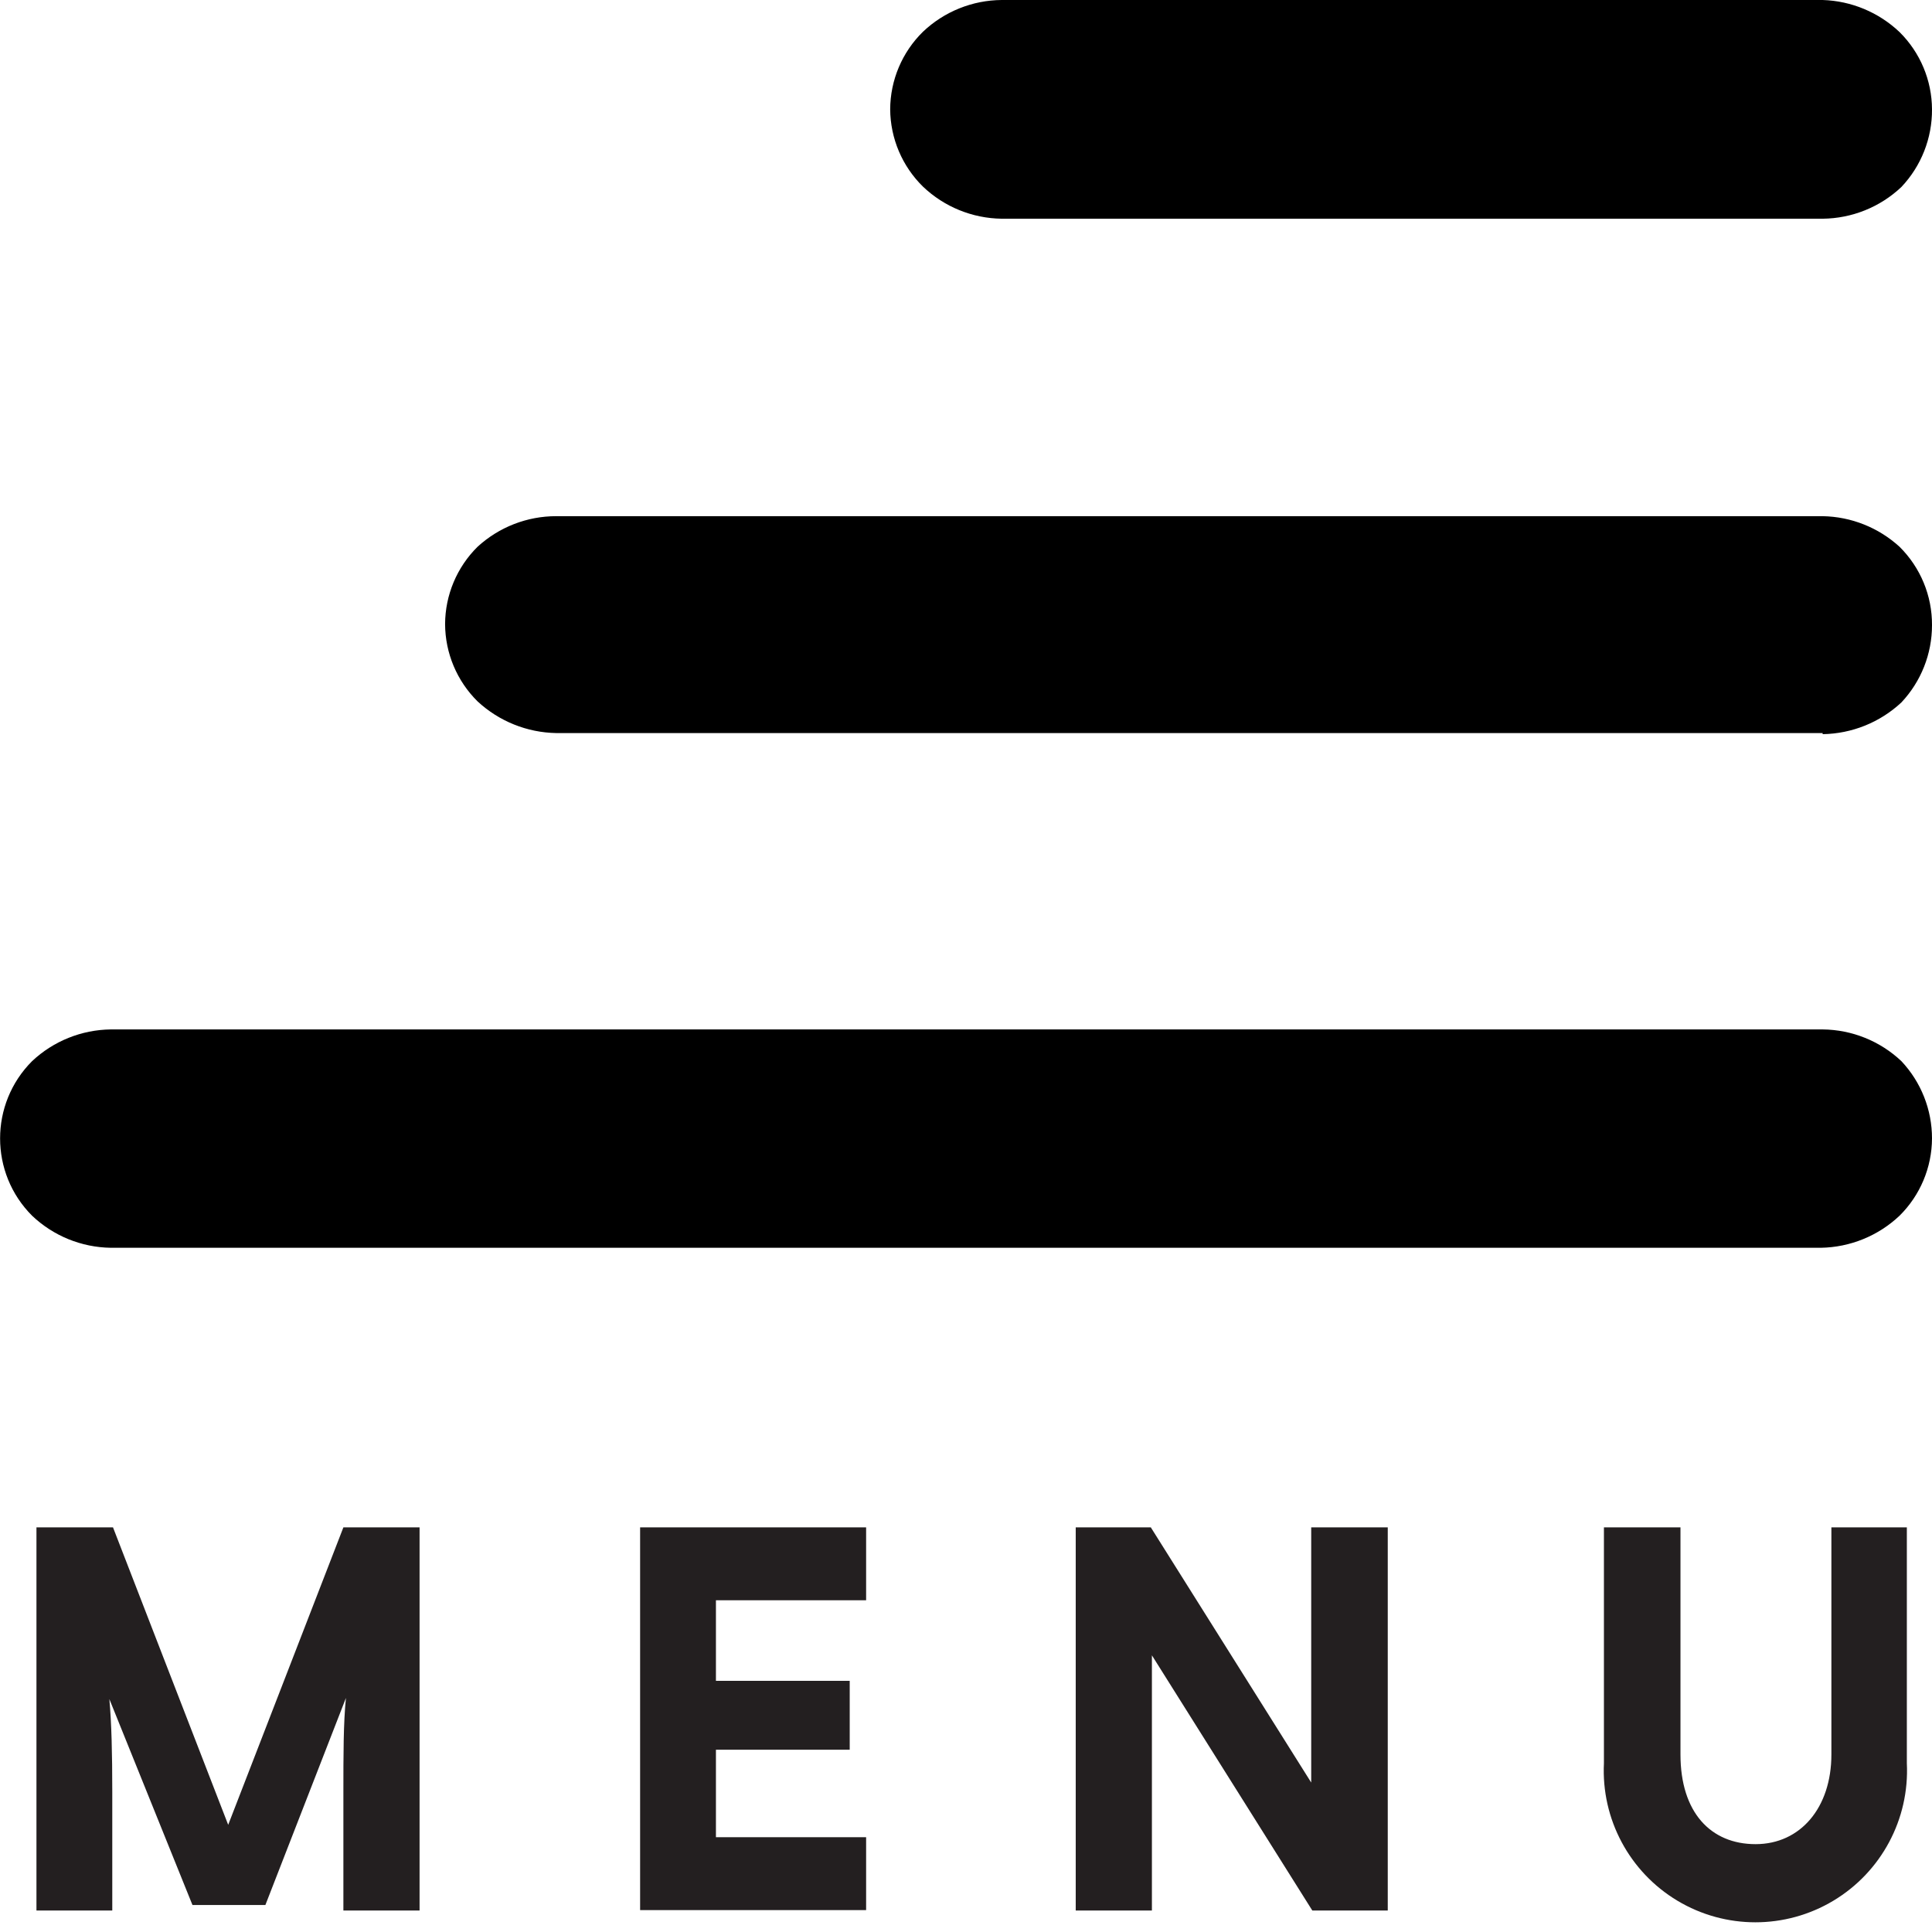
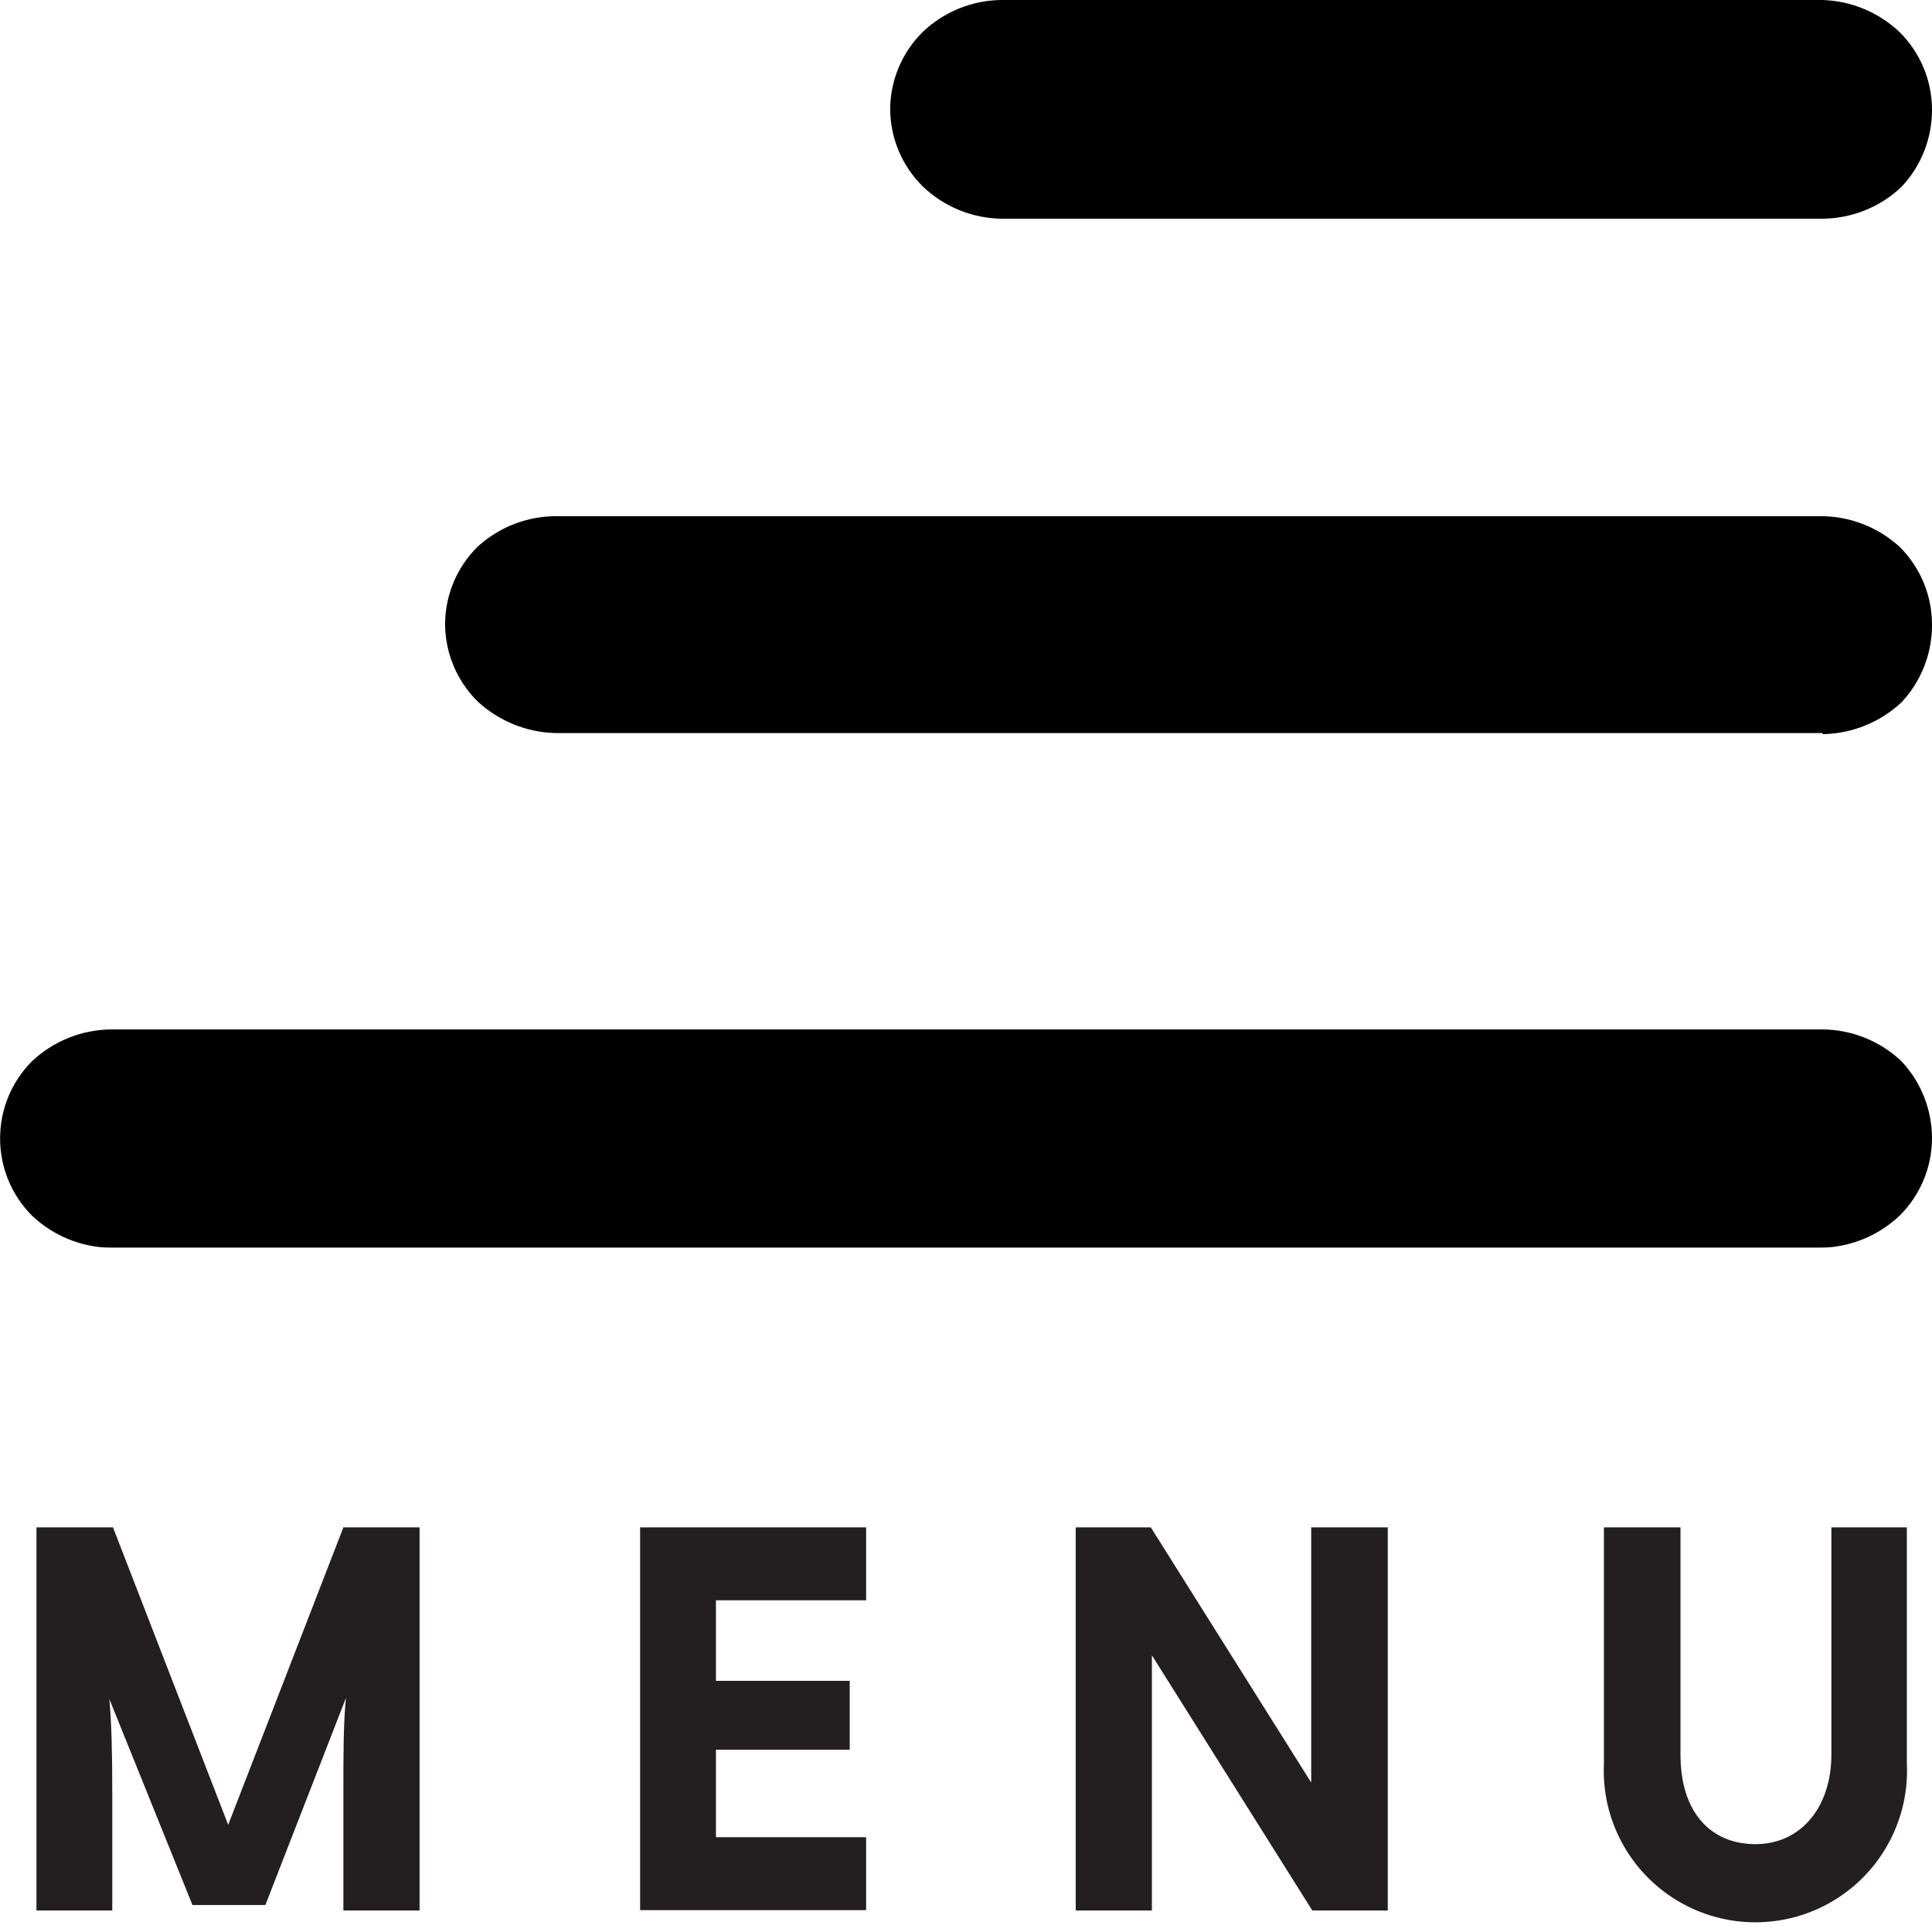
<svg xmlns="http://www.w3.org/2000/svg" width="53" height="53" viewBox="0 0 53 53">
  <defs>
    <clipPath id="a">
-       <path fill="none" d="M0 28.23h53v6H0z" />
+       <rect y="28.23" width="53" height="6" fill="none" />
    </clipPath>
    <clipPath id="b">
-       <path fill="none" d="M-1.33 27.58h54.37v7.81H-1.33z" />
+       <rect x="-1.33" y="27.58" width="54.37" height="7.81" fill="none" />
    </clipPath>
    <clipPath id="c">
-       <path d="M50 28.24a3.19 3.19 0 012.16.87 3.09 3.09 0 01.84 2.12 3 3 0 01-.89 2.12 3.22 3.22 0 01-2.16.88H3.04a3.2 3.2 0 01-2.16-.88 3 3 0 010-4.24 3.21 3.21 0 012.16-.87H50z" fill="none" clip-rule="evenodd" />
+       <path d="M50,28.24a3.19,3.19,0,0,1,2.16.87A3.09,3.09,0,0,1,53,31.23a3,3,0,0,1-.89,2.12,3.22,3.22,0,0,1-2.16.88h-.08c-.61,0-1.22,0-1.83,0h-45a3.2,3.2,0,0,1-2.16-.88,3,3,0,0,1,0-4.24,3.21,3.21,0,0,1,2.16-.87H50Z" fill="none" clip-rule="evenodd" />
    </clipPath>
    <clipPath id="d">
-       <path fill="none" d="M0 27.58h53.04v7.81H0z" />
+       <rect y="27.58" width="53.04" height="7.81" fill="none" />
    </clipPath>
    <clipPath id="e">
-       <path d="M50 20.14a3.24 3.24 0 002.16-.87 3.09 3.09 0 00.84-2.12 3 3 0 00-.89-2.15 3.21 3.21 0 00-2.11-.84H15.26a3.19 3.19 0 00-2.16.84 3 3 0 00-.89 2.12 3 3 0 00.89 2.12 3.26 3.26 0 002.16.87H50z" fill="none" clip-rule="evenodd" />
+       <path d="M50,20.14a3.24,3.24,0,0,0,2.16-.87A3.09,3.09,0,0,0,53,17.15,3,3,0,0,0,52.11,15,3.21,3.21,0,0,0,50,14.16h-.07c-1.4,0-2.8,0-4.21,0H15.26A3.19,3.19,0,0,0,13.1,15a3,3,0,0,0-.89,2.12,3,3,0,0,0,.89,2.12,3.26,3.26,0,0,0,2.16.87h.06c1.41,0,2.81,0,4.22,0H50Z" fill="none" clip-rule="evenodd" />
    </clipPath>
    <clipPath id="f">
-       <path d="M50 6a3.19 3.19 0 002.16-.87A3.07 3.07 0 0053 3a3 3 0 00-.89-2.12A3.21 3.21 0 0050 0H27.48a3.17 3.17 0 00-2.16.87 3 3 0 00-.9 2.13 3 3 0 00.9 2.12 3.19 3.19 0 002.16.88H50z" fill="none" clip-rule="evenodd" />
+       <path d="M50,6a3.19,3.19,0,0,0,2.16-.87A3.07,3.07,0,0,0,53,3,3,3,0,0,0,52.11.88,3.21,3.21,0,0,0,50,0h0C49,0,48.08,0,47.17,0H27.48a3.17,3.17,0,0,0-2.16.87A3,3,0,0,0,24.42,3a3,3,0,0,0,.9,2.12A3.19,3.19,0,0,0,27.48,6h0c.92,0,1.83,0,2.74,0H50Z" fill="none" clip-rule="evenodd" />
    </clipPath>
  </defs>
-   <g clip-path="url(#a)">
-     <g clip-path="url(#b)">
-       <g clip-path="url(#c)">
-         <g clip-path="url(#d)">
-           <path d="M-6.63 21.72h66.26v19.02H-6.63z" />
+   <g>
+     <g clip-path="url(#a)">
+       <g style="isolation: isolate">
+         <g clip-path="url(#b)">
+           <g clip-path="url(#c)">
+             <g clip-path="url(#d)">
+               <rect x="-6.63" y="21.72" width="66.26" height="19.02" />
+             </g>
+           </g>
        </g>
      </g>
    </g>
+     <g clip-path="url(#e)">
+       <rect x="5.58" y="7.65" width="54.05" height="19" />
+     </g>
+     <g clip-path="url(#f)">
+       <rect x="17.79" y="-6.51" width="41.84" height="19.01" />
+     </g>
  </g>
-   <g clip-path="url(#e)">
-     <path d="M5.58 7.65h54.05v19H5.58z" />
+   <g>
+     <path d="M1,41.9h2.1l3.16,8.16L9.42,41.9h2.09V52.41H9.42V49.15c0-1,0-1.88.07-2.57L7.28,52.26h-2L3,46.61c.06.66.08,1.49.08,2.54v3.26H1Z" fill="#231f20" />
+     <path d="M17.56,41.9h6.2v2H19.64v2.21h3.67V48H19.64V50.4h4.12v2h-6.2Z" fill="#231f20" />
+     <path d="M29.51,41.9h2.06l4.4,7v-7h2.1V52.41H36l-4.4-7v7H29.51Z" fill="#231f20" />
+     <path d="M44,41.9h2.1v6.23c0,1.59.83,2.46,2.06,2.46s2.08-1,2.08-2.46V41.9h2.07v6.47a4.16,4.16,0,1,1-8.31,0Z" fill="#231f20" />
  </g>
-   <g clip-path="url(#f)">
-     <path d="M17.79-6.51h41.84V12.5H17.79z" />
-   </g>
-   <path d="M1 41.9h2.1l3.16 8.16 3.16-8.16h2.09v10.51H9.42v-3.26c0-1 0-1.88.07-2.57l-2.21 5.68h-2L3 46.61c.06.66.08 1.49.08 2.54v3.26H1zm16.56 0h6.2v2h-4.12v2.21h3.67V48h-3.67v2.4h4.12v2h-6.2zm11.95 0h2.06l4.4 7v-7h2.1v10.51H36l-4.4-7v7h-2.09zm14.49 0h2.1v6.23c0 1.59.83 2.46 2.06 2.46s2.08-1 2.08-2.46V41.9h2.07v6.47a4.16 4.16 0 11-8.31 0z" fill="#231f20" />
</svg>
